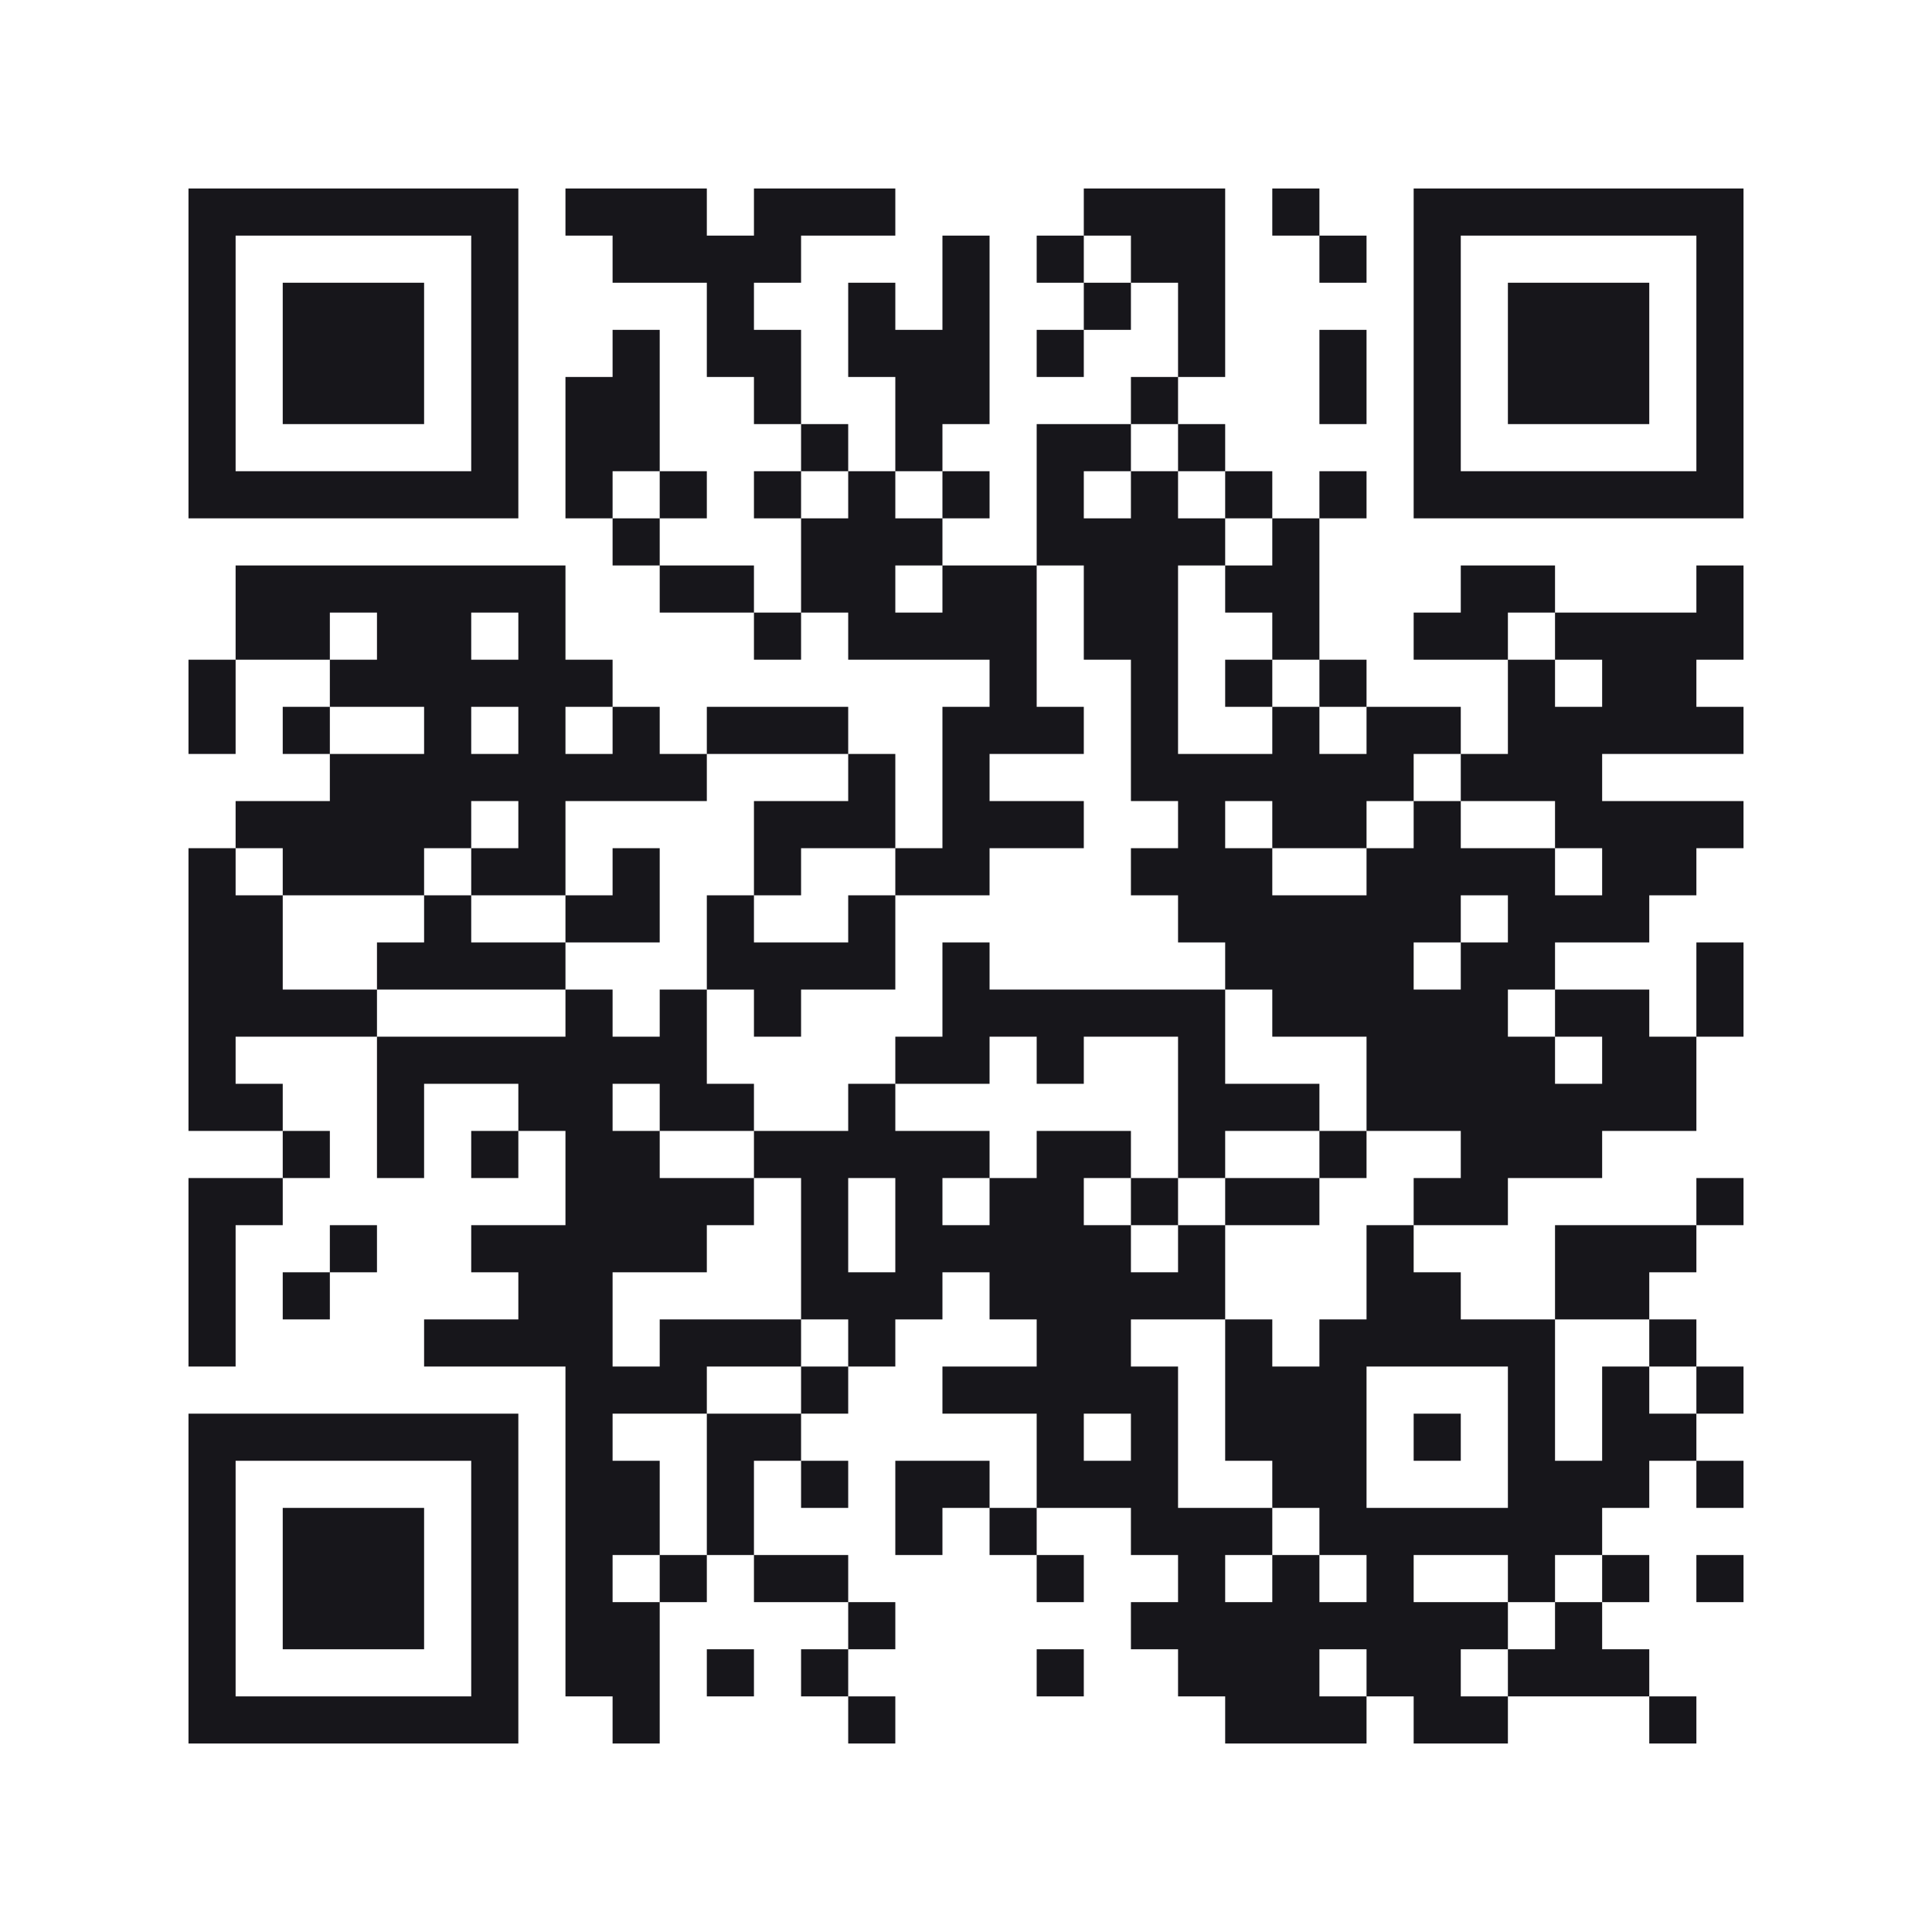
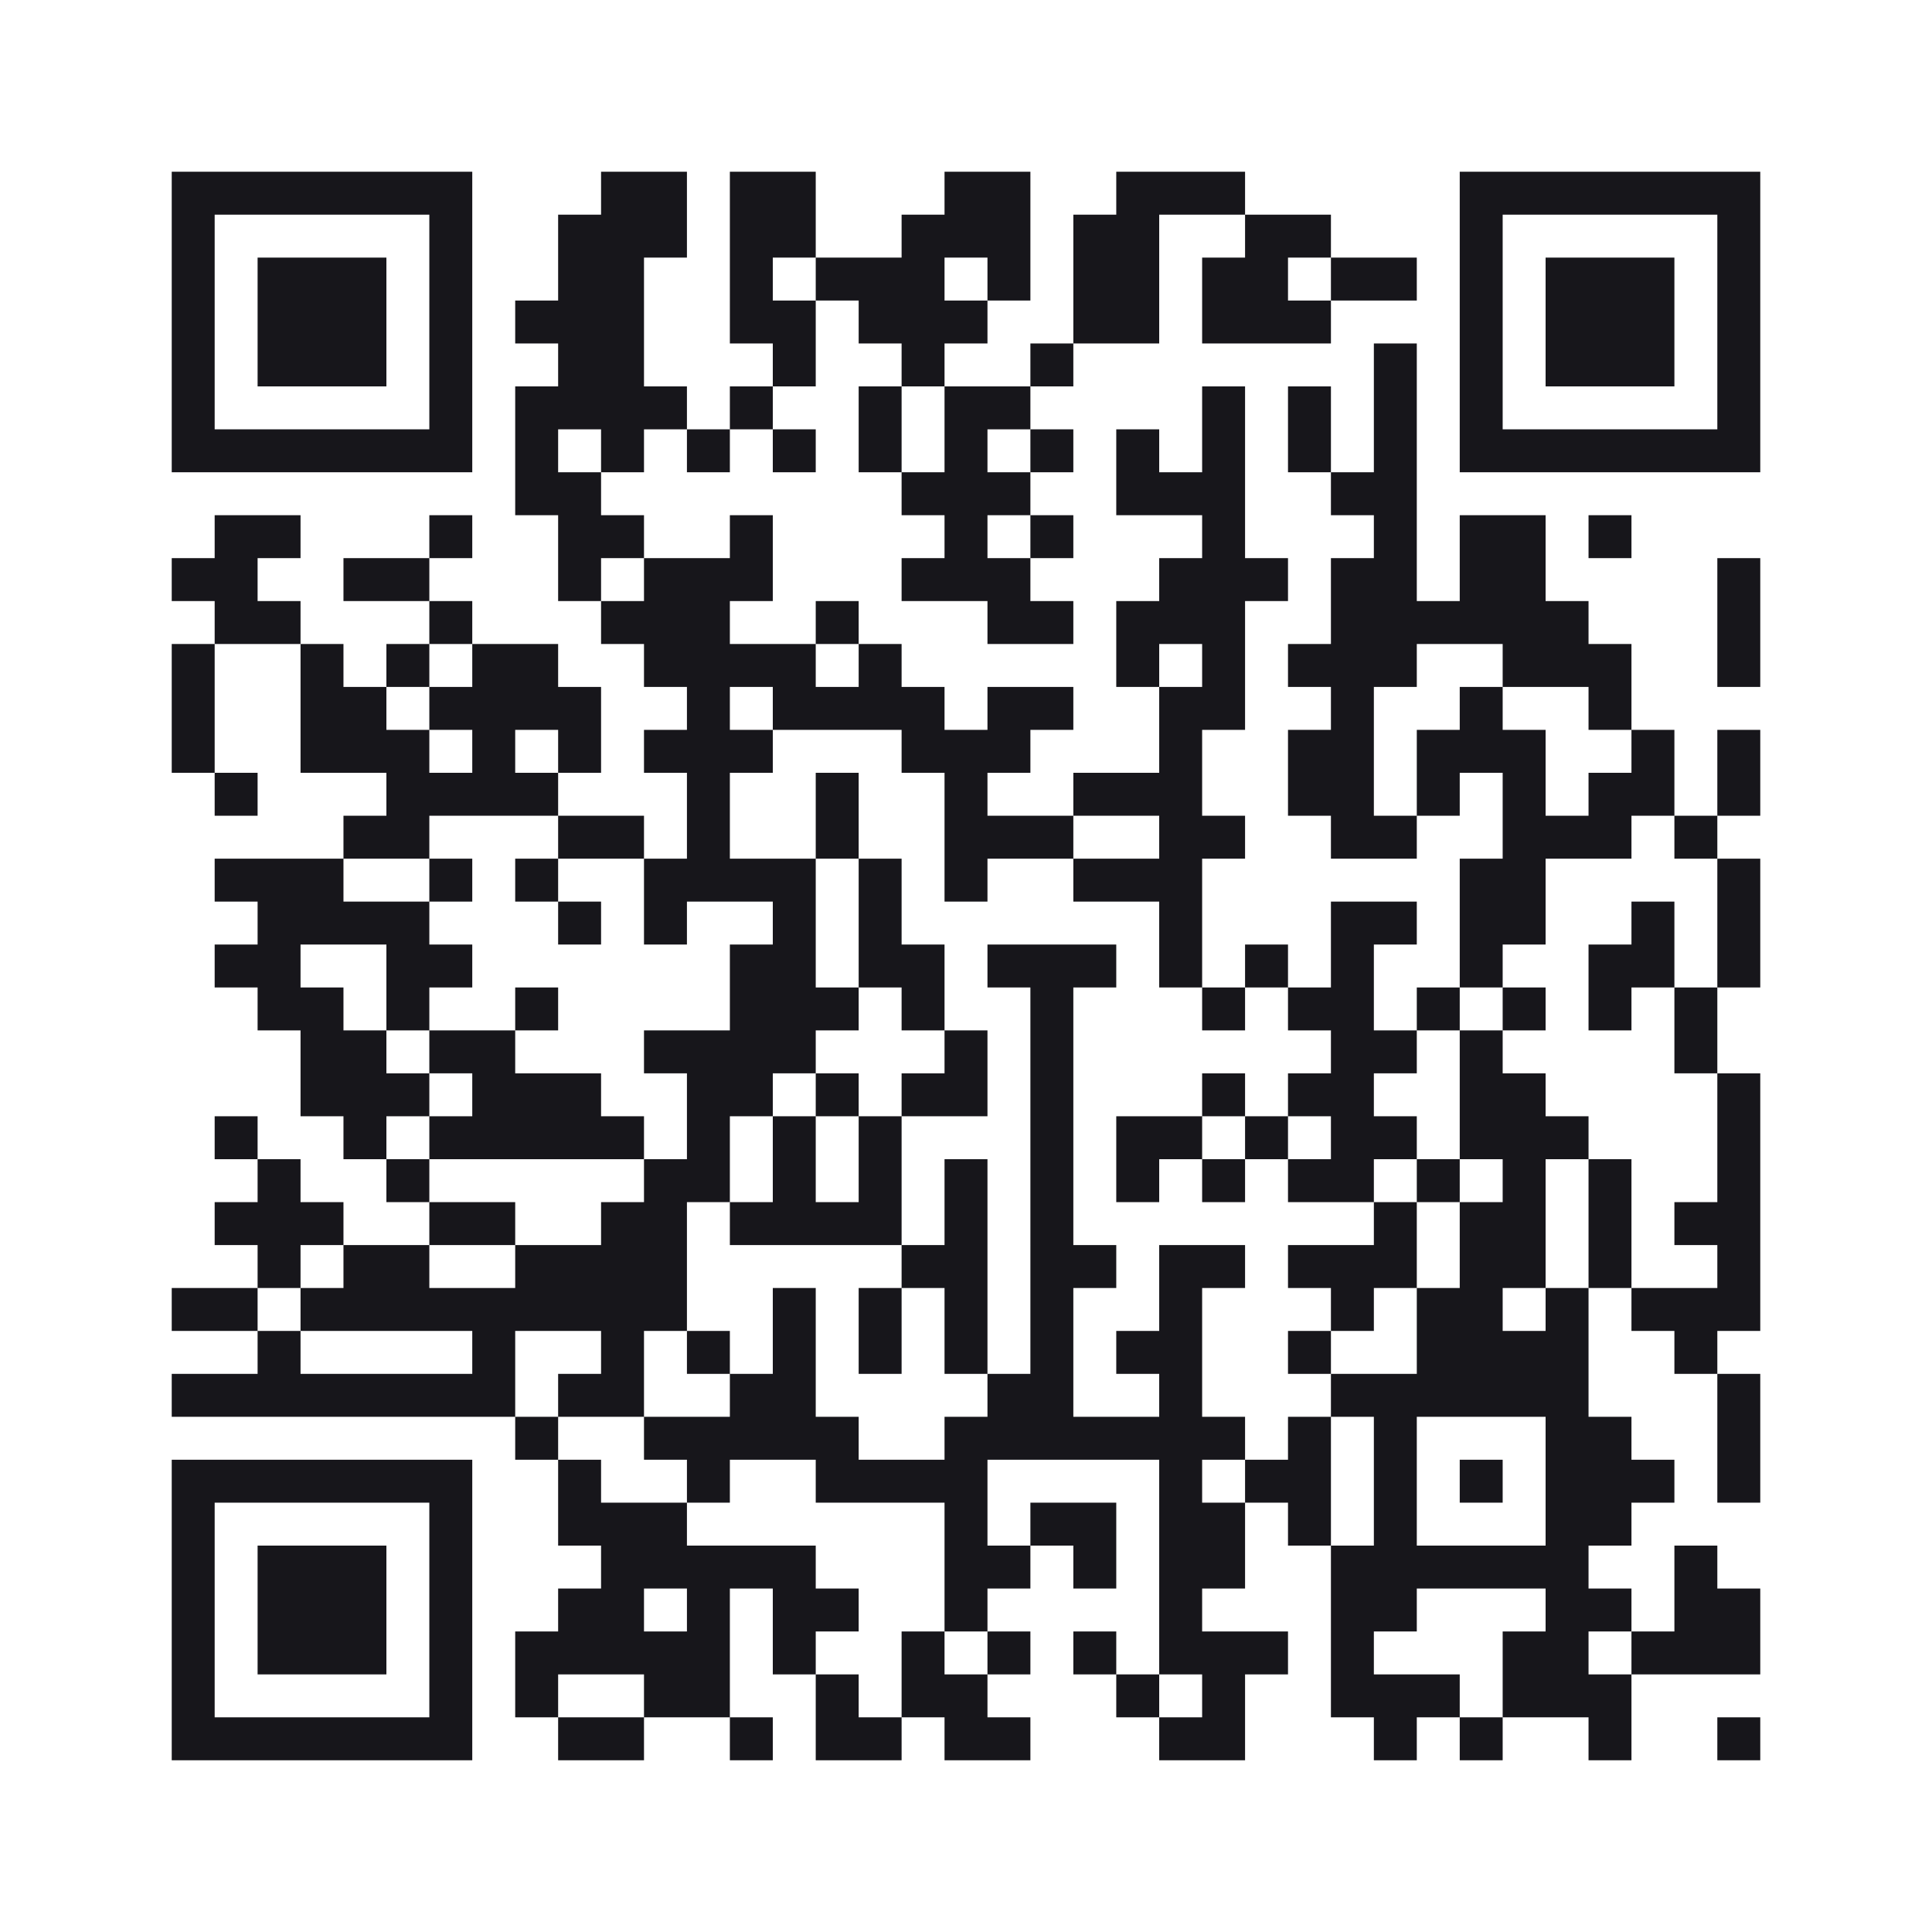
- <svg xmlns="http://www.w3.org/2000/svg" width="492" height="492" class="segno">
+ <svg xmlns="http://www.w3.org/2000/svg" width="540" height="540" class="segno">
  <g transform="scale(12)">
-     <path fill="#fff" d="M0 0h41v41h-41z" />
-     <path class="qrline" stroke="#17161b" d="M4 4.5h7m1 0h3m1 0h3m4 0h3m1 0h1m2 0h7m-33 1h1m5 0h1m2 0h4m3 0h1m1 0h1m1 0h2m2 0h1m1 0h1m5 0h1m-33 1h1m1 0h3m1 0h1m4 0h1m2 0h1m1 0h1m2 0h1m1 0h1m4 0h1m1 0h3m1 0h1m-33 1h1m1 0h3m1 0h1m2 0h1m1 0h2m1 0h3m1 0h1m2 0h1m2 0h1m1 0h1m1 0h3m1 0h1m-33 1h1m1 0h3m1 0h1m1 0h2m2 0h1m2 0h2m3 0h1m3 0h1m1 0h1m1 0h3m1 0h1m-33 1h1m5 0h1m1 0h2m3 0h1m1 0h1m2 0h2m1 0h1m4 0h1m5 0h1m-33 1h7m1 0h1m1 0h1m1 0h1m1 0h1m1 0h1m1 0h1m1 0h1m1 0h1m1 0h1m1 0h7m-24 1h1m3 0h3m2 0h4m1 0h1m-23 1h7m2 0h2m1 0h2m1 0h2m1 0h2m1 0h2m3 0h2m3 0h1m-32 1h2m1 0h2m1 0h1m4 0h1m1 0h4m1 0h2m2 0h1m2 0h2m1 0h4m-33 1h1m2 0h6m8 0h1m2 0h1m1 0h1m1 0h1m3 0h1m1 0h2m-32 1h1m1 0h1m2 0h1m1 0h1m1 0h1m1 0h3m2 0h3m1 0h1m2 0h1m1 0h2m1 0h5m-30 1h8m3 0h1m1 0h1m3 0h6m1 0h3m-29 1h5m1 0h1m4 0h3m1 0h3m2 0h1m1 0h2m1 0h1m2 0h4m-33 1h1m1 0h3m1 0h2m1 0h1m2 0h1m2 0h2m3 0h3m2 0h4m1 0h2m-32 1h2m3 0h1m2 0h2m1 0h1m2 0h1m6 0h6m1 0h3m-31 1h2m2 0h4m3 0h4m1 0h1m5 0h4m1 0h2m3 0h1m-33 1h4m4 0h1m1 0h1m1 0h1m3 0h6m1 0h5m1 0h2m1 0h1m-33 1h1m3 0h7m4 0h2m1 0h1m2 0h1m3 0h4m1 0h2m-32 1h2m2 0h1m2 0h2m1 0h2m2 0h1m6 0h3m1 0h7m-30 1h1m1 0h1m1 0h1m1 0h2m2 0h5m1 0h2m1 0h1m2 0h1m2 0h3m-30 1h2m6 0h4m1 0h1m1 0h1m1 0h2m1 0h1m1 0h2m2 0h2m4 0h1m-33 1h1m2 0h1m2 0h5m2 0h1m1 0h5m1 0h1m3 0h1m3 0h3m-32 1h1m1 0h1m4 0h2m4 0h3m1 0h5m3 0h2m2 0h2m-31 1h1m4 0h4m1 0h3m1 0h1m3 0h2m2 0h1m1 0h5m2 0h1m-24 1h3m2 0h1m2 0h5m1 0h3m3 0h1m1 0h1m1 0h1m-33 1h7m1 0h1m2 0h2m5 0h1m1 0h1m1 0h3m1 0h1m1 0h1m1 0h2m-32 1h1m5 0h1m1 0h2m1 0h1m1 0h1m1 0h2m1 0h3m2 0h2m3 0h3m1 0h1m-33 1h1m1 0h3m1 0h1m1 0h2m1 0h1m3 0h1m1 0h1m2 0h3m1 0h6m-30 1h1m1 0h3m1 0h1m1 0h1m1 0h1m1 0h2m4 0h1m2 0h1m1 0h1m1 0h1m2 0h1m1 0h1m1 0h1m-33 1h1m1 0h3m1 0h1m1 0h2m4 0h1m5 0h8m1 0h1m-30 1h1m5 0h1m1 0h2m1 0h1m1 0h1m4 0h1m2 0h3m1 0h2m1 0h3m-31 1h7m2 0h1m4 0h1m7 0h3m1 0h2m3 0h1" />
+     <path fill="#fff" d="M0 0h45v45h-45z" />
+     <path class="qrline" stroke="#17161b" d="M4 4.5h7m3 0h2m1 0h2m3 0h2m2 0h3m5 0h7m-37 1h1m5 0h1m2 0h3m1 0h2m2 0h3m1 0h2m2 0h2m3 0h1m5 0h1m-37 1h1m1 0h3m1 0h1m2 0h2m2 0h1m1 0h3m1 0h1m1 0h2m1 0h2m1 0h2m1 0h1m1 0h3m1 0h1m-37 1h1m1 0h3m1 0h1m1 0h3m2 0h2m1 0h3m2 0h2m1 0h3m3 0h1m1 0h3m1 0h1m-37 1h1m1 0h3m1 0h1m2 0h2m3 0h1m2 0h1m2 0h1m7 0h1m1 0h1m1 0h3m1 0h1m-37 1h1m5 0h1m1 0h4m1 0h1m2 0h1m1 0h2m4 0h1m1 0h1m1 0h1m1 0h1m5 0h1m-37 1h7m1 0h1m1 0h1m1 0h1m1 0h1m1 0h1m1 0h1m1 0h1m1 0h1m1 0h1m1 0h1m1 0h1m1 0h7m-29 1h2m7 0h3m2 0h3m2 0h2m-28 1h2m3 0h1m2 0h2m2 0h1m4 0h1m1 0h1m3 0h1m3 0h1m1 0h2m1 0h1m-34 1h2m2 0h2m3 0h1m1 0h3m3 0h3m3 0h3m1 0h2m1 0h2m4 0h1m-36 1h2m3 0h1m3 0h3m2 0h1m3 0h2m1 0h3m2 0h6m3 0h1m-37 1h1m2 0h1m1 0h1m1 0h2m2 0h4m1 0h1m5 0h1m1 0h1m1 0h3m2 0h3m2 0h1m-37 1h1m2 0h2m1 0h4m2 0h1m1 0h4m1 0h2m2 0h2m2 0h1m2 0h1m2 0h1m-34 1h1m2 0h3m1 0h1m1 0h1m1 0h3m3 0h3m3 0h1m2 0h2m1 0h3m2 0h1m1 0h1m-36 1h1m3 0h4m3 0h1m2 0h1m2 0h1m2 0h3m2 0h2m1 0h1m1 0h1m1 0h2m1 0h1m-33 1h2m3 0h2m1 0h1m2 0h1m2 0h3m2 0h2m2 0h2m2 0h3m1 0h1m-35 1h3m2 0h1m1 0h1m2 0h4m1 0h1m1 0h1m2 0h3m6 0h2m4 0h1m-35 1h4m3 0h1m1 0h1m2 0h1m1 0h1m6 0h1m3 0h2m1 0h2m2 0h1m1 0h1m-36 1h2m2 0h2m6 0h2m1 0h2m1 0h3m1 0h1m1 0h1m1 0h1m2 0h1m2 0h2m1 0h1m-35 1h2m1 0h1m2 0h1m4 0h3m1 0h1m2 0h1m3 0h1m1 0h2m1 0h1m1 0h1m1 0h1m1 0h1m-33 1h2m1 0h2m3 0h4m3 0h1m1 0h1m6 0h2m1 0h1m4 0h1m-33 1h3m1 0h3m2 0h2m1 0h1m1 0h2m1 0h1m3 0h1m1 0h2m2 0h2m4 0h1m-36 1h1m2 0h1m1 0h5m1 0h1m1 0h1m1 0h1m3 0h1m1 0h2m1 0h1m1 0h2m1 0h3m3 0h1m-35 1h1m2 0h1m5 0h2m1 0h1m1 0h1m1 0h1m1 0h1m1 0h1m1 0h1m1 0h2m1 0h1m1 0h1m1 0h1m2 0h1m-36 1h3m2 0h2m2 0h2m1 0h4m1 0h1m1 0h1m7 0h1m1 0h2m1 0h1m1 0h2m-35 1h1m1 0h2m2 0h4m5 0h2m1 0h2m1 0h2m1 0h3m1 0h2m1 0h1m2 0h1m-37 1h2m1 0h9m2 0h1m1 0h1m1 0h1m1 0h1m2 0h1m3 0h1m1 0h2m1 0h1m1 0h3m-35 1h1m4 0h1m2 0h1m1 0h1m1 0h1m1 0h1m1 0h1m1 0h1m1 0h2m2 0h1m2 0h4m2 0h1m-36 1h8m1 0h2m2 0h2m4 0h2m2 0h1m3 0h6m3 0h1m-29 1h1m2 0h5m2 0h7m1 0h1m1 0h1m3 0h2m2 0h1m-37 1h7m2 0h1m2 0h1m2 0h4m4 0h1m1 0h2m1 0h1m1 0h1m1 0h3m1 0h1m-37 1h1m5 0h1m2 0h3m6 0h1m1 0h2m1 0h2m1 0h1m1 0h1m3 0h2m-34 1h1m1 0h3m1 0h1m3 0h5m3 0h2m1 0h1m1 0h2m2 0h6m2 0h1m-36 1h1m1 0h3m1 0h1m2 0h2m1 0h1m1 0h2m2 0h1m4 0h1m3 0h2m3 0h2m1 0h2m-37 1h1m1 0h3m1 0h1m1 0h5m1 0h1m2 0h1m1 0h1m1 0h1m1 0h3m1 0h1m3 0h2m1 0h3m-37 1h1m5 0h1m1 0h1m2 0h2m2 0h1m1 0h2m3 0h1m1 0h1m2 0h3m1 0h3m-34 1h7m2 0h2m2 0h1m1 0h2m1 0h2m3 0h2m3 0h1m1 0h1m2 0h1m2 0h1" />
  </g>
</svg>
